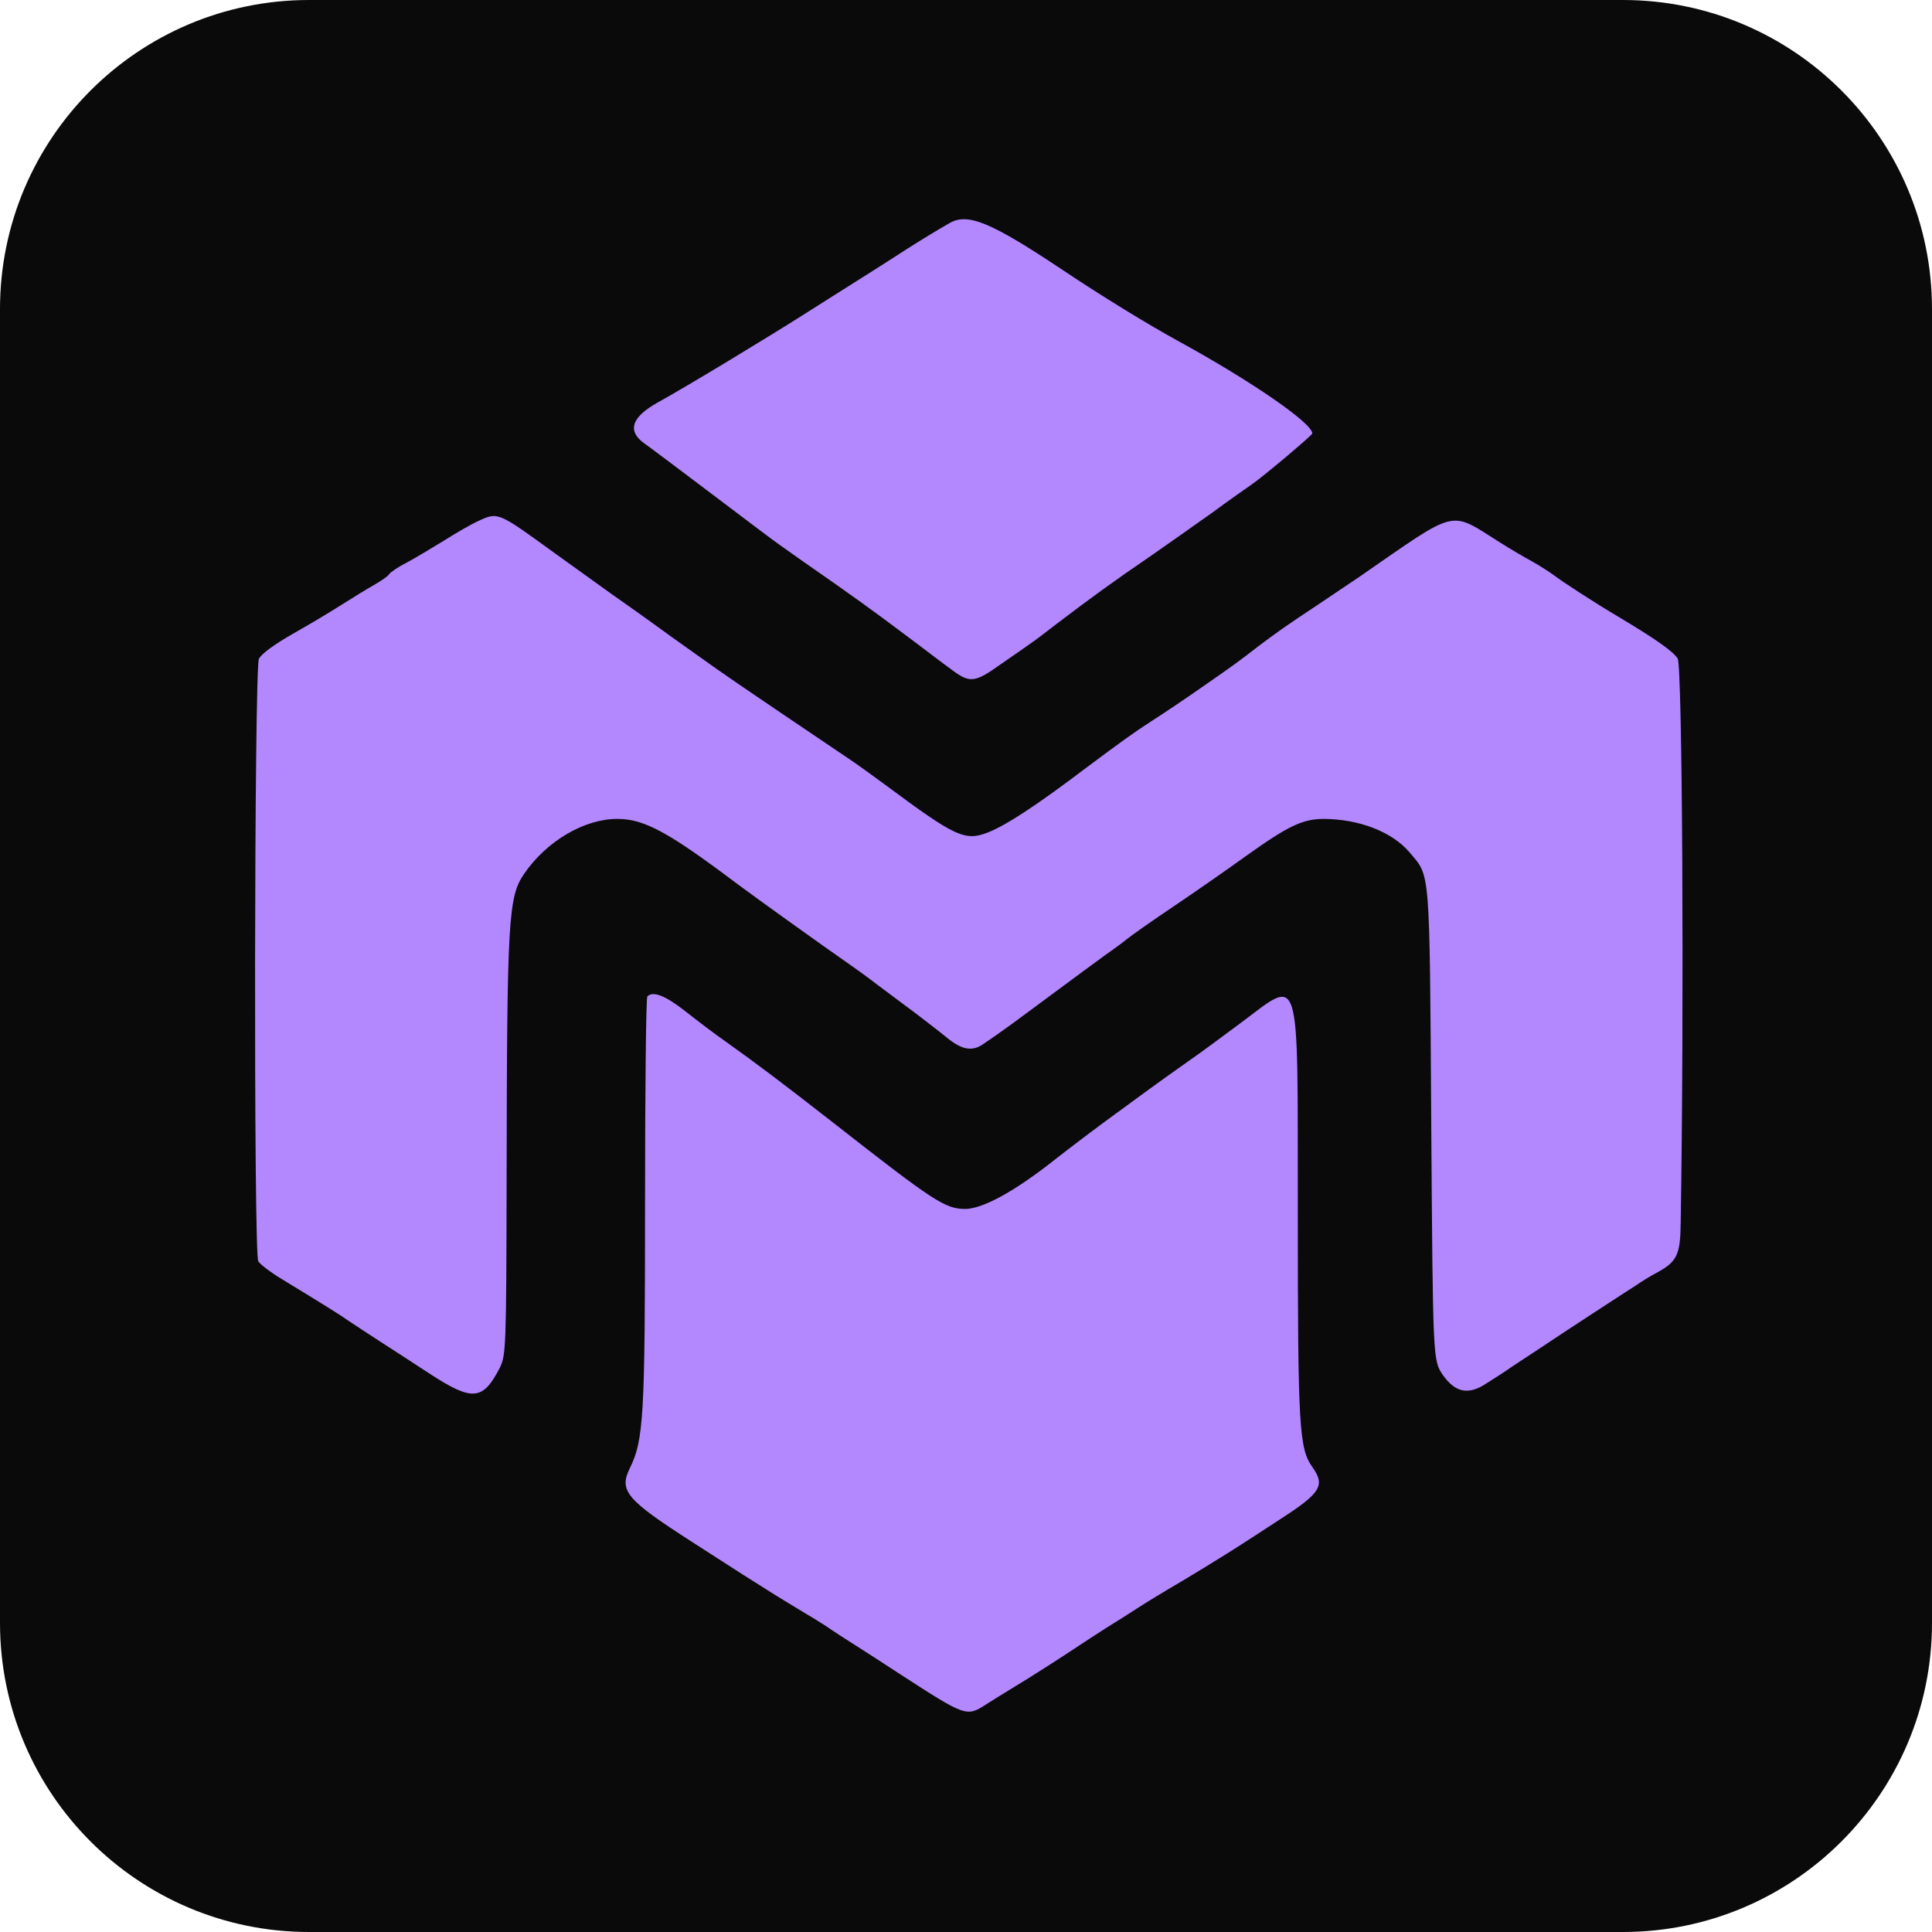
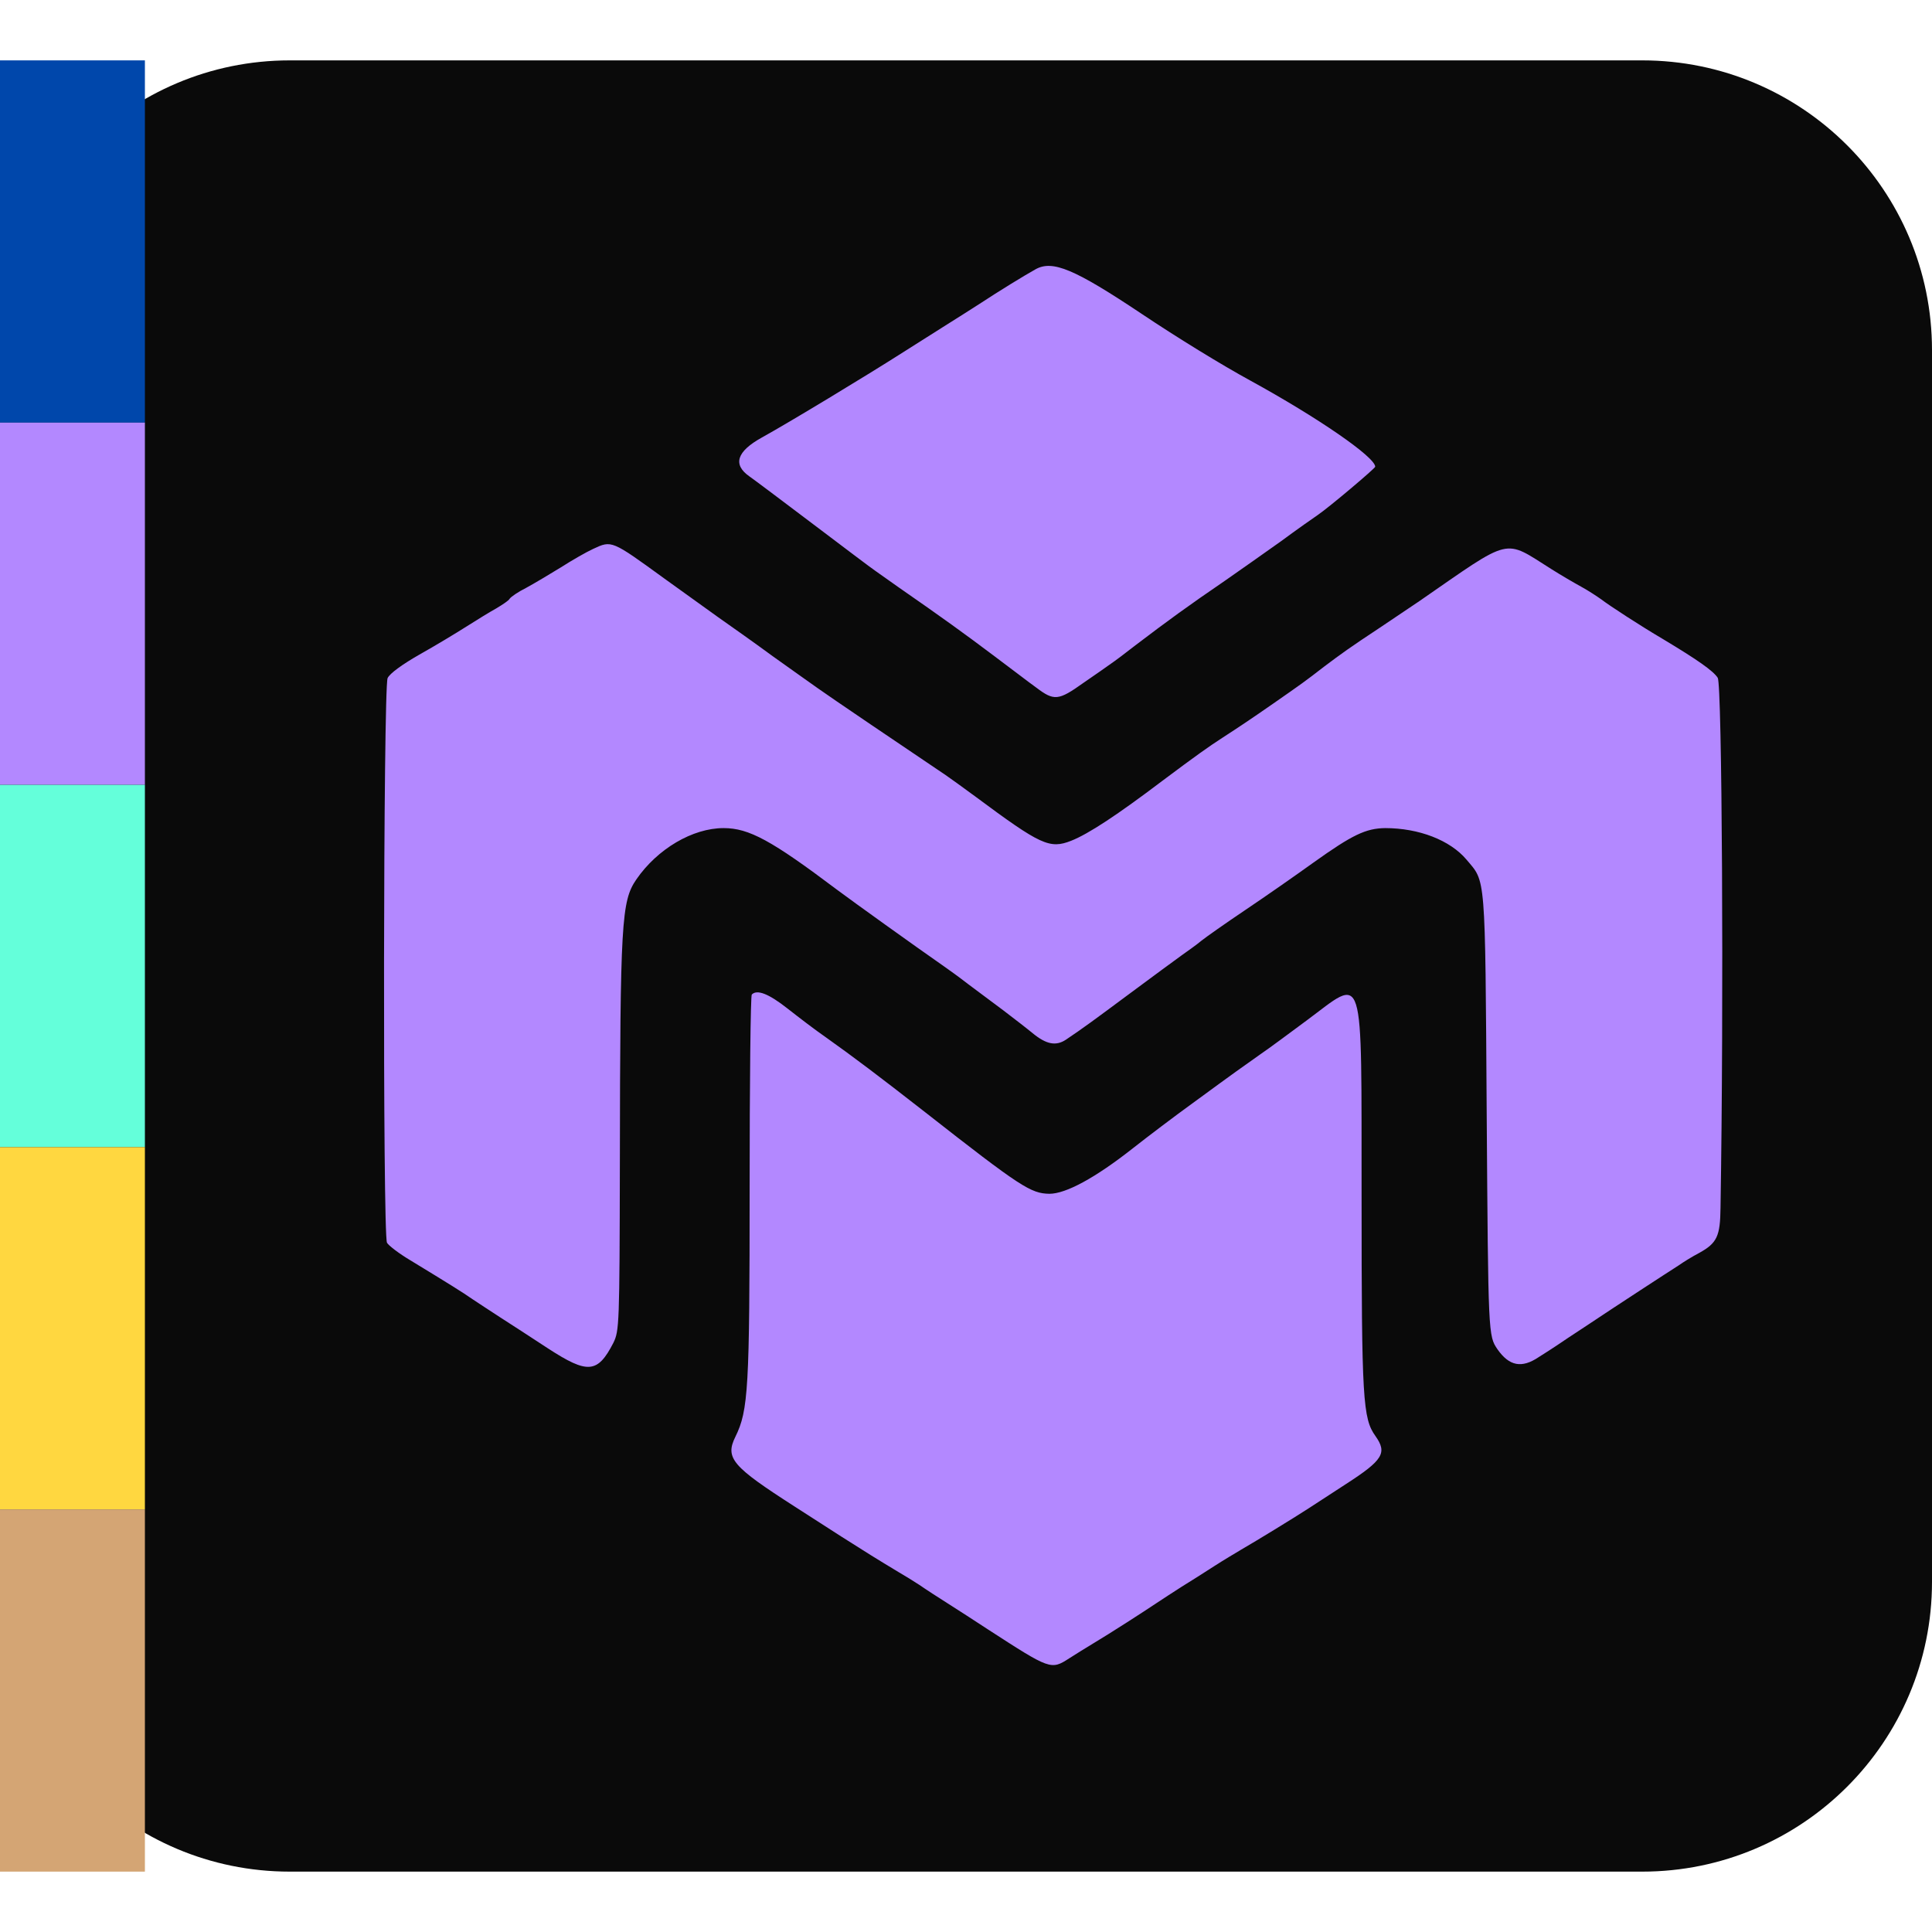
- <svg xmlns="http://www.w3.org/2000/svg" viewBox="0 0 375 375" width="180" height="180">
-   <rect width="375" height="375" rx="60" fill="#0A0A0A" />
-   <path fill="#B388FF" d="M 184.383 43.262 C 182.074 44.547 176.945 47.688 172.844 50.383 C 171.367 51.348 167.906 53.527 165.148 55.262 C 162.391 56.992 158.738 59.305 156.941 60.457 C 149.504 65.207 133.281 75.023 127.703 78.102 C 122.512 80.988 121.676 83.684 125.141 86.121 C 126.164 86.828 132.129 91.32 138.41 96.066 C 144.695 100.816 150.465 105.18 151.234 105.691 C 151.941 106.207 154.121 107.746 156.043 109.094 C 165.02 115.316 169.895 118.848 175.602 123.145 C 179.062 125.711 183.039 128.793 184.578 129.883 C 188.23 132.641 189.129 132.578 194.258 128.918 C 196.695 127.25 199.258 125.453 199.965 124.941 C 200.734 124.43 203.043 122.695 205.094 121.09 C 211.762 116.023 215.801 113.07 223.688 107.68 C 226.574 105.691 231.703 102.035 235.164 99.598 C 238.562 97.094 242.027 94.656 242.797 94.145 C 245.168 92.539 254.723 84.453 254.723 84.133 C 254.723 82.145 242.926 73.996 228.754 66.23 C 223.113 63.152 213.879 57.508 206.312 52.438 C 192.465 43.199 187.91 41.273 184.383 43.262 Z M 92.824 101.137 C 91.414 101.777 88.398 103.512 86.09 104.988 C 83.781 106.398 80.578 108.324 78.91 109.223 C 77.242 110.055 75.77 111.082 75.512 111.469 C 75.32 111.852 74.035 112.688 72.754 113.457 C 71.473 114.16 68.652 115.895 66.535 117.242 C 64.418 118.59 60.059 121.219 56.852 123.016 C 53.262 125.07 50.699 126.93 50.25 127.895 C 49.352 129.945 49.223 243.129 50.121 244.797 C 50.441 245.375 52.621 247.043 54.992 248.453 C 63.008 253.332 65.895 255.129 67.816 256.477 C 68.906 257.18 71.473 258.914 73.586 260.262 C 75.703 261.609 80.129 264.496 83.461 266.676 C 91.668 272.004 93.723 271.875 96.992 265.523 C 98.211 263.02 98.273 261.863 98.336 228.438 C 98.402 178.391 98.656 174.09 101.734 169.598 C 106.098 163.246 113.406 158.949 119.816 158.949 C 125.074 158.949 129.754 161.516 143.219 171.652 C 146.746 174.281 158.992 183.074 165.34 187.5 C 166.367 188.207 168.676 189.875 170.406 191.223 C 172.203 192.57 175.473 195.008 177.715 196.676 C 179.895 198.344 182.652 200.461 183.809 201.422 C 186.629 203.734 188.617 204.117 190.668 202.77 C 194.387 200.27 196.375 198.793 204.07 193.082 C 208.492 189.809 213.172 186.344 214.52 185.383 C 215.867 184.422 217.789 183.074 218.688 182.305 C 219.648 181.531 223.754 178.645 227.855 175.887 C 231.961 173.129 238.309 168.699 241.961 166.07 C 250.043 160.297 252.797 159.012 256.773 158.949 C 263.762 158.949 270.238 161.449 273.637 165.492 C 277.613 170.238 277.484 167.801 277.805 218.105 C 278.125 264.047 278.125 264.047 280.047 266.871 C 282.484 270.336 285.051 270.848 288.578 268.473 C 289.922 267.641 291.59 266.547 292.359 266.035 C 293.066 265.523 295.82 263.727 298.449 261.992 C 301.016 260.262 306.016 256.988 309.543 254.68 C 313.07 252.367 316.66 250.059 317.559 249.48 C 318.457 248.84 320.316 247.684 321.789 246.914 C 325.508 244.863 326.148 243.449 326.215 237.547 C 326.918 195.07 326.535 129.176 325.637 127.828 C 324.676 126.352 321.34 124.043 314.289 119.809 C 309.605 117.051 303.195 112.879 301.527 111.594 C 300.629 110.953 298.77 109.734 297.359 108.965 C 295.949 108.195 293.191 106.59 291.27 105.371 C 281.137 99.02 283.32 98.508 263.828 111.98 C 260.879 113.969 257.352 116.344 256.004 117.242 C 249.207 121.734 247.734 122.824 244.141 125.52 C 240.168 128.598 239.527 129.047 233.629 133.152 C 229.395 136.105 226.125 138.289 223.238 140.148 C 220.164 142.137 217.727 143.871 210.609 149.195 C 201.375 156.188 195.348 160.168 191.758 161.578 C 187.332 163.312 185.473 162.477 172.008 152.469 C 169.379 150.543 166.559 148.488 165.789 147.977 C 157.391 142.328 141.555 131.613 139.246 129.945 C 137.578 128.793 133.41 125.777 129.949 123.336 C 126.551 120.836 121.484 117.242 118.727 115.316 C 116.035 113.391 110.969 109.734 107.57 107.297 C 96.605 99.34 96.672 99.34 92.824 101.137 Z M 125.652 193.402 C 125.395 193.594 125.203 211.688 125.203 233.504 C 125.203 274.953 124.945 279.508 122.254 284.965 C 120.074 289.391 121.613 291.121 134.5 299.398 C 136.617 300.746 140.977 303.57 144.184 305.625 C 149.633 309.09 151.172 310.051 156.172 313.066 C 157.199 313.645 159.059 314.801 160.34 315.633 C 161.621 316.531 164.316 318.266 166.238 319.484 C 168.164 320.703 171.945 323.141 174.574 324.871 C 187.461 333.215 187.59 333.277 191.371 330.84 C 192.656 330.004 194.965 328.594 196.438 327.695 C 199.773 325.707 206.953 321.086 209.52 319.355 C 210.609 318.648 212.918 317.109 214.648 316.02 C 216.441 314.926 219.457 313.004 221.445 311.719 C 223.434 310.438 225.934 308.961 226.895 308.383 C 230.23 306.457 237.668 301.902 240.938 299.785 C 242.73 298.629 246.195 296.383 248.629 294.781 C 256.391 289.777 257.223 288.301 254.785 284.836 C 252.156 281.176 251.902 277.391 251.902 235.492 C 251.836 186.793 252.734 189.746 240.422 198.855 C 236.961 201.422 232.73 204.566 230.934 205.785 C 227.215 208.418 225.996 209.25 216.891 215.926 C 213.172 218.617 207.66 222.789 204.645 225.164 C 196.758 231.387 190.668 234.66 187.27 234.66 C 183.422 234.594 181.371 233.312 161.559 217.785 C 151.941 210.277 146.746 206.363 140.977 202.258 C 138.926 200.848 135.398 198.152 133.027 196.289 C 129.113 193.211 126.742 192.312 125.652 193.402 Z M 125.652 193.402 " />
+ <svg xmlns="http://www.w3.org/2000/svg" viewBox="0 0 400 375" width="180" height="180">
+   <rect width="400" height="375" rx="60" fill="#0A0A0A" />
+   <rect x="0" y="0" width="30" height="75" fill="#0047AB" />
+   <rect x="0" y="75" width="30" height="75" fill="#B388FF" />
+   <rect x="0" y="150" width="30" height="75" fill="#64FFDA" />
+   <rect x="0" y="225" width="30" height="75" fill="#FFD740" />
+   <rect x="0" y="300" width="30" height="75" fill="#D4A574" />
+   <path fill="#B388FF" transform="translate(30 0)" d="M 184.383 43.262 C 182.074 44.547 176.945 47.688 172.844 50.383 C 171.367 51.348 167.906 53.527 165.148 55.262 C 162.391 56.992 158.738 59.305 156.941 60.457 C 149.504 65.207 133.281 75.023 127.703 78.102 C 122.512 80.988 121.676 83.684 125.141 86.121 C 126.164 86.828 132.129 91.32 138.41 96.066 C 144.695 100.816 150.465 105.18 151.234 105.691 C 151.941 106.207 154.121 107.746 156.043 109.094 C 165.02 115.316 169.895 118.848 175.602 123.145 C 179.062 125.711 183.039 128.793 184.578 129.883 C 188.23 132.641 189.129 132.578 194.258 128.918 C 196.695 127.25 199.258 125.453 199.965 124.941 C 200.734 124.43 203.043 122.695 205.094 121.09 C 211.762 116.023 215.801 113.07 223.688 107.68 C 226.574 105.691 231.703 102.035 235.164 99.598 C 238.562 97.094 242.027 94.656 242.797 94.145 C 245.168 92.539 254.723 84.453 254.723 84.133 C 254.723 82.145 242.926 73.996 228.754 66.23 C 223.113 63.152 213.879 57.508 206.312 52.438 C 192.465 43.199 187.91 41.273 184.383 43.262 Z M 92.824 101.137 C 91.414 101.777 88.398 103.512 86.09 104.988 C 83.781 106.398 80.578 108.324 78.91 109.223 C 77.242 110.055 75.77 111.082 75.512 111.469 C 75.32 111.852 74.035 112.688 72.754 113.457 C 71.473 114.16 68.652 115.895 66.535 117.242 C 64.418 118.59 60.059 121.219 56.852 123.016 C 53.262 125.07 50.699 126.93 50.25 127.895 C 49.352 129.945 49.223 243.129 50.121 244.797 C 50.441 245.375 52.621 247.043 54.992 248.453 C 63.008 253.332 65.895 255.129 67.816 256.477 C 68.906 257.18 71.473 258.914 73.586 260.262 C 75.703 261.609 80.129 264.496 83.461 266.676 C 91.668 272.004 93.723 271.875 96.992 265.523 C 98.211 263.02 98.273 261.863 98.336 228.438 C 98.402 178.391 98.656 174.09 101.734 169.598 C 106.098 163.246 113.406 158.949 119.816 158.949 C 125.074 158.949 129.754 161.516 143.219 171.652 C 146.746 174.281 158.992 183.074 165.34 187.5 C 166.367 188.207 168.676 189.875 170.406 191.223 C 172.203 192.57 175.473 195.008 177.715 196.676 C 179.895 198.344 182.652 200.461 183.809 201.422 C 186.629 203.734 188.617 204.117 190.668 202.77 C 194.387 200.27 196.375 198.793 204.07 193.082 C 208.492 189.809 213.172 186.344 214.52 185.383 C 215.867 184.422 217.789 183.074 218.688 182.305 C 219.648 181.531 223.754 178.645 227.855 175.887 C 231.961 173.129 238.309 168.699 241.961 166.07 C 250.043 160.297 252.797 159.012 256.773 158.949 C 263.762 158.949 270.238 161.449 273.637 165.492 C 277.613 170.238 277.484 167.801 277.805 218.105 C 278.125 264.047 278.125 264.047 280.047 266.871 C 282.484 270.336 285.051 270.848 288.578 268.473 C 289.922 267.641 291.59 266.547 292.359 266.035 C 293.066 265.523 295.82 263.727 298.449 261.992 C 301.016 260.262 306.016 256.988 309.543 254.68 C 313.07 252.367 316.66 250.059 317.559 249.48 C 318.457 248.84 320.316 247.684 321.789 246.914 C 325.508 244.863 326.148 243.449 326.215 237.547 C 326.918 195.07 326.535 129.176 325.637 127.828 C 324.676 126.352 321.34 124.043 314.289 119.809 C 309.605 117.051 303.195 112.879 301.527 111.594 C 300.629 110.953 298.77 109.734 297.359 108.965 C 295.949 108.195 293.191 106.59 291.27 105.371 C 281.137 99.02 283.32 98.508 263.828 111.98 C 260.879 113.969 257.352 116.344 256.004 117.242 C 249.207 121.734 247.734 122.824 244.141 125.52 C 240.168 128.598 239.527 129.047 233.629 133.152 C 229.395 136.105 226.125 138.289 223.238 140.148 C 220.164 142.137 217.727 143.871 210.609 149.195 C 201.375 156.188 195.348 160.168 191.758 161.578 C 187.332 163.312 185.473 162.477 172.008 152.469 C 169.379 150.543 166.559 148.488 165.789 147.977 C 157.391 142.328 141.555 131.613 139.246 129.945 C 137.578 128.793 133.41 125.777 129.949 123.336 C 126.551 120.836 121.484 117.242 118.727 115.316 C 116.035 113.391 110.969 109.734 107.57 107.297 C 96.605 99.34 96.672 99.34 92.824 101.137 Z M 125.652 193.402 C 125.395 193.594 125.203 211.688 125.203 233.504 C 125.203 274.953 124.945 279.508 122.254 284.965 C 120.074 289.391 121.613 291.121 134.5 299.398 C 136.617 300.746 140.977 303.57 144.184 305.625 C 149.633 309.09 151.172 310.051 156.172 313.066 C 157.199 313.645 159.059 314.801 160.34 315.633 C 161.621 316.531 164.316 318.266 166.238 319.484 C 168.164 320.703 171.945 323.141 174.574 324.871 C 187.461 333.215 187.59 333.277 191.371 330.84 C 192.656 330.004 194.965 328.594 196.438 327.695 C 199.773 325.707 206.953 321.086 209.52 319.355 C 210.609 318.648 212.918 317.109 214.648 316.02 C 216.441 314.926 219.457 313.004 221.445 311.719 C 223.434 310.438 225.934 308.961 226.895 308.383 C 230.23 306.457 237.668 301.902 240.938 299.785 C 242.73 298.629 246.195 296.383 248.629 294.781 C 256.391 289.777 257.223 288.301 254.785 284.836 C 252.156 281.176 251.902 277.391 251.902 235.492 C 251.836 186.793 252.734 189.746 240.422 198.855 C 236.961 201.422 232.73 204.566 230.934 205.785 C 227.215 208.418 225.996 209.25 216.891 215.926 C 213.172 218.617 207.66 222.789 204.645 225.164 C 196.758 231.387 190.668 234.66 187.27 234.66 C 183.422 234.594 181.371 233.312 161.559 217.785 C 151.941 210.277 146.746 206.363 140.977 202.258 C 138.926 200.848 135.398 198.152 133.027 196.289 C 129.113 193.211 126.742 192.312 125.652 193.402 Z M 125.652 193.402 " />
</svg>
